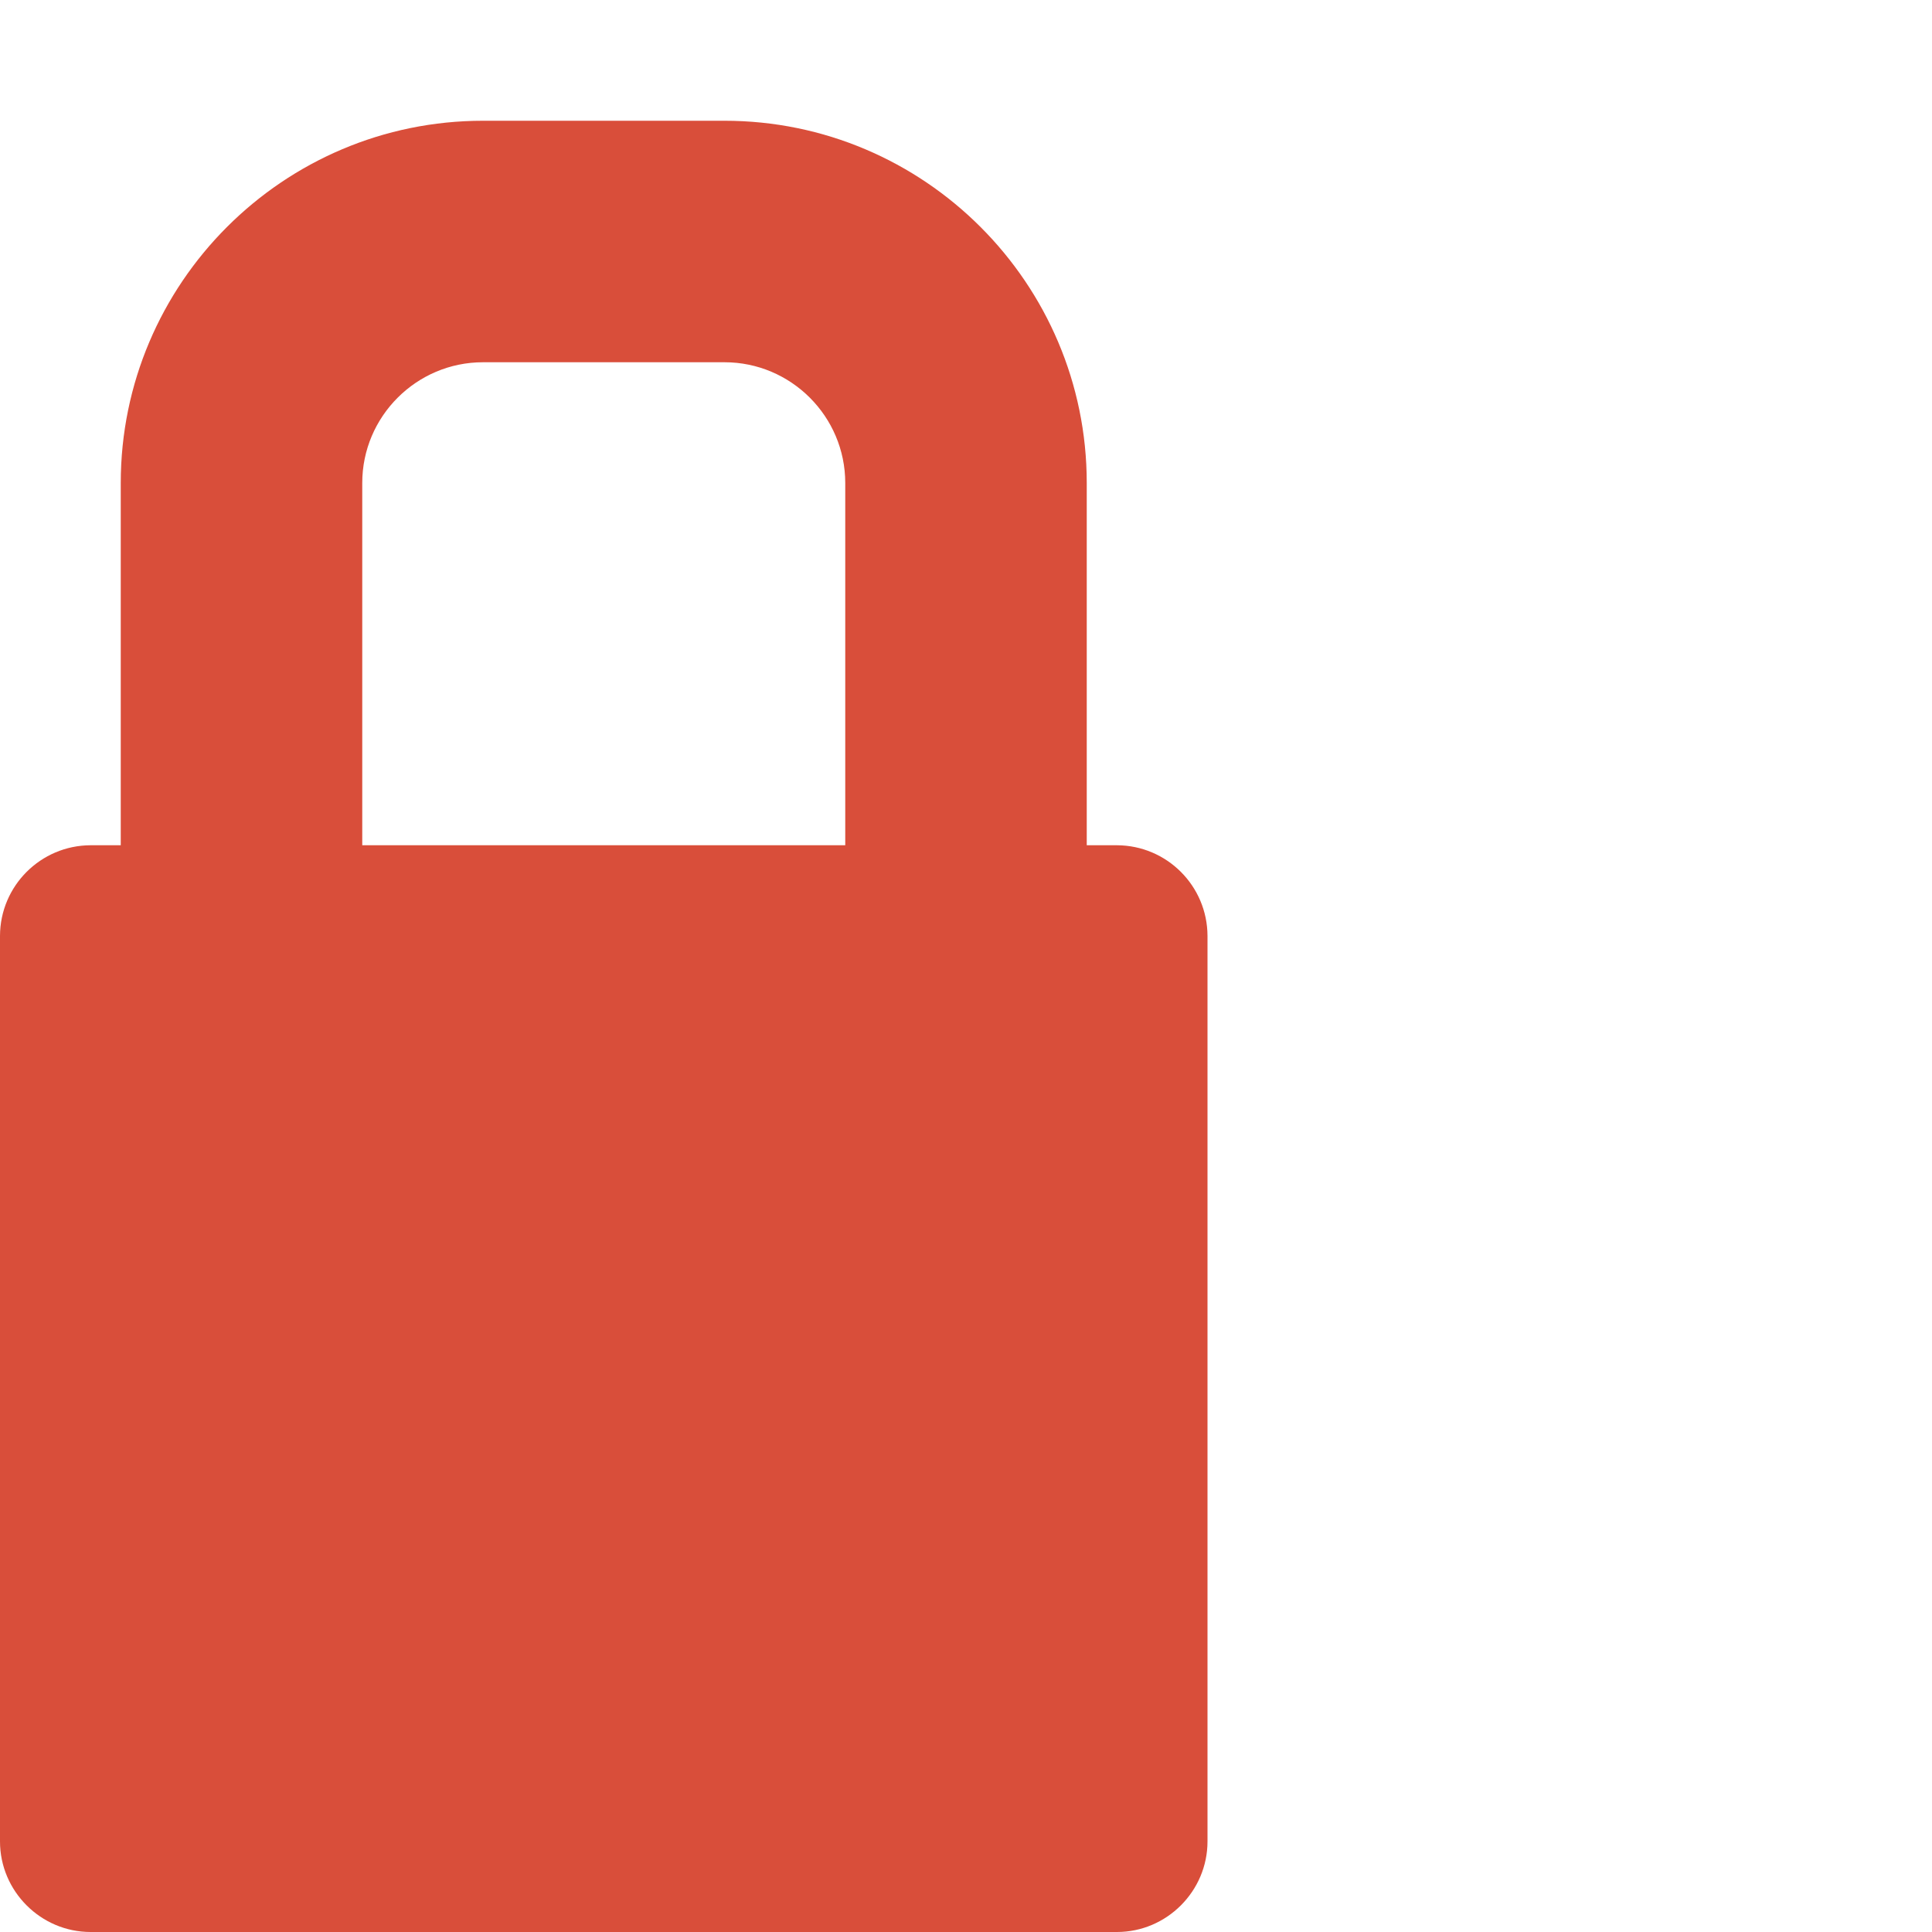
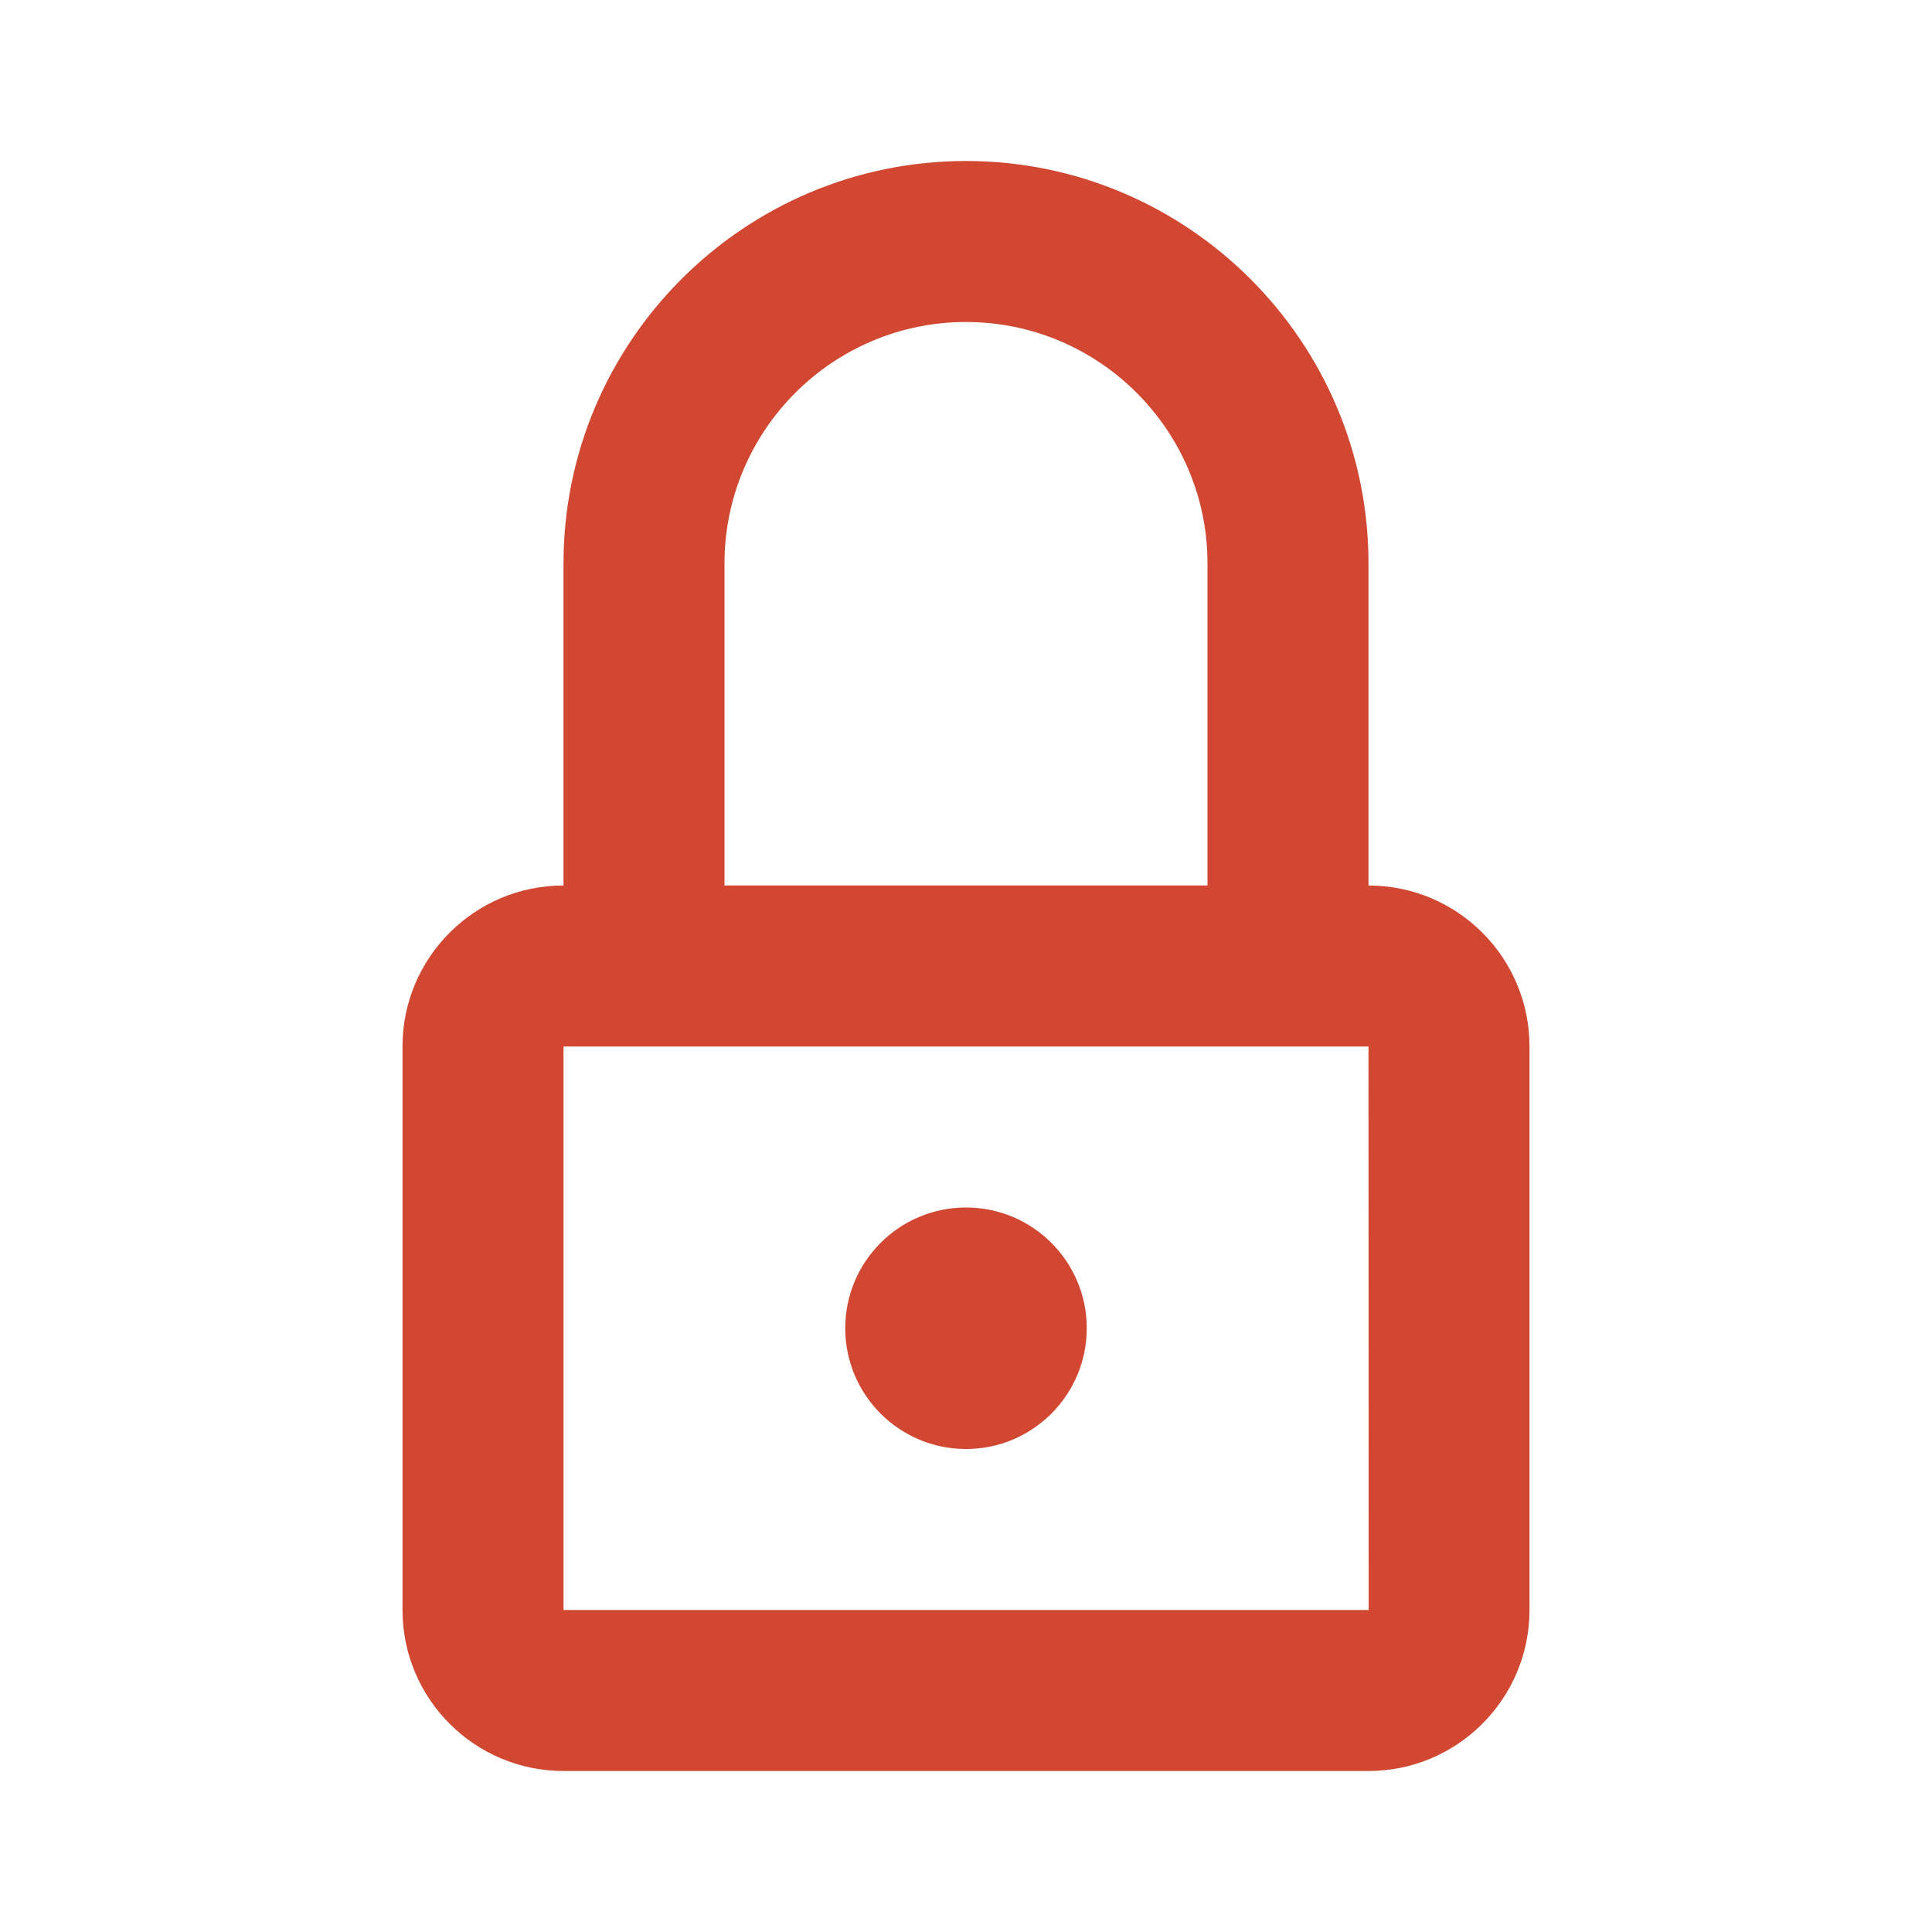
- <svg xmlns="http://www.w3.org/2000/svg" width="16" height="16" viewBox="0 0 16 16">
-   <path fill="#D94E3A" d="M9.25 7H9V4c0-1.654-1.346-3-3-3H4C2.346 1 1 2.346 1 4v3H.75a.753.753 0 0 0-.75.75v7.5c0 .412.338.75.75.75h8.5c.412 0 .75-.338.75-.75v-7.5A.753.753 0 0 0 9.25 7zM3 4c0-.551.449-1 1-1h2c.551 0 1 .449 1 1v3H3V4z" />
+ <svg xmlns="http://www.w3.org/2000/svg" width="24" height="24" viewBox="0 0 24 24">
+   <g transform="translate(5 2)" fill="#D14732">
+     <circle cx="7" cy="14.5" r="1.5" />
+     <path d="M12 9V5c0-2.757-2.243-5-5-5S2 2.243 2 5v4a2 2 0 0 0-2 2v7c0 1.103.896 2 2 2h10c1.104 0 2-.897 2-2v-7a2 2 0 0 0-2-2zM4 5c0-1.654 1.346-3 3-3s3 1.346 3 3v4H4V5zM2 18v-7h10l.002 7H2z" />
+   </g>
</svg>
